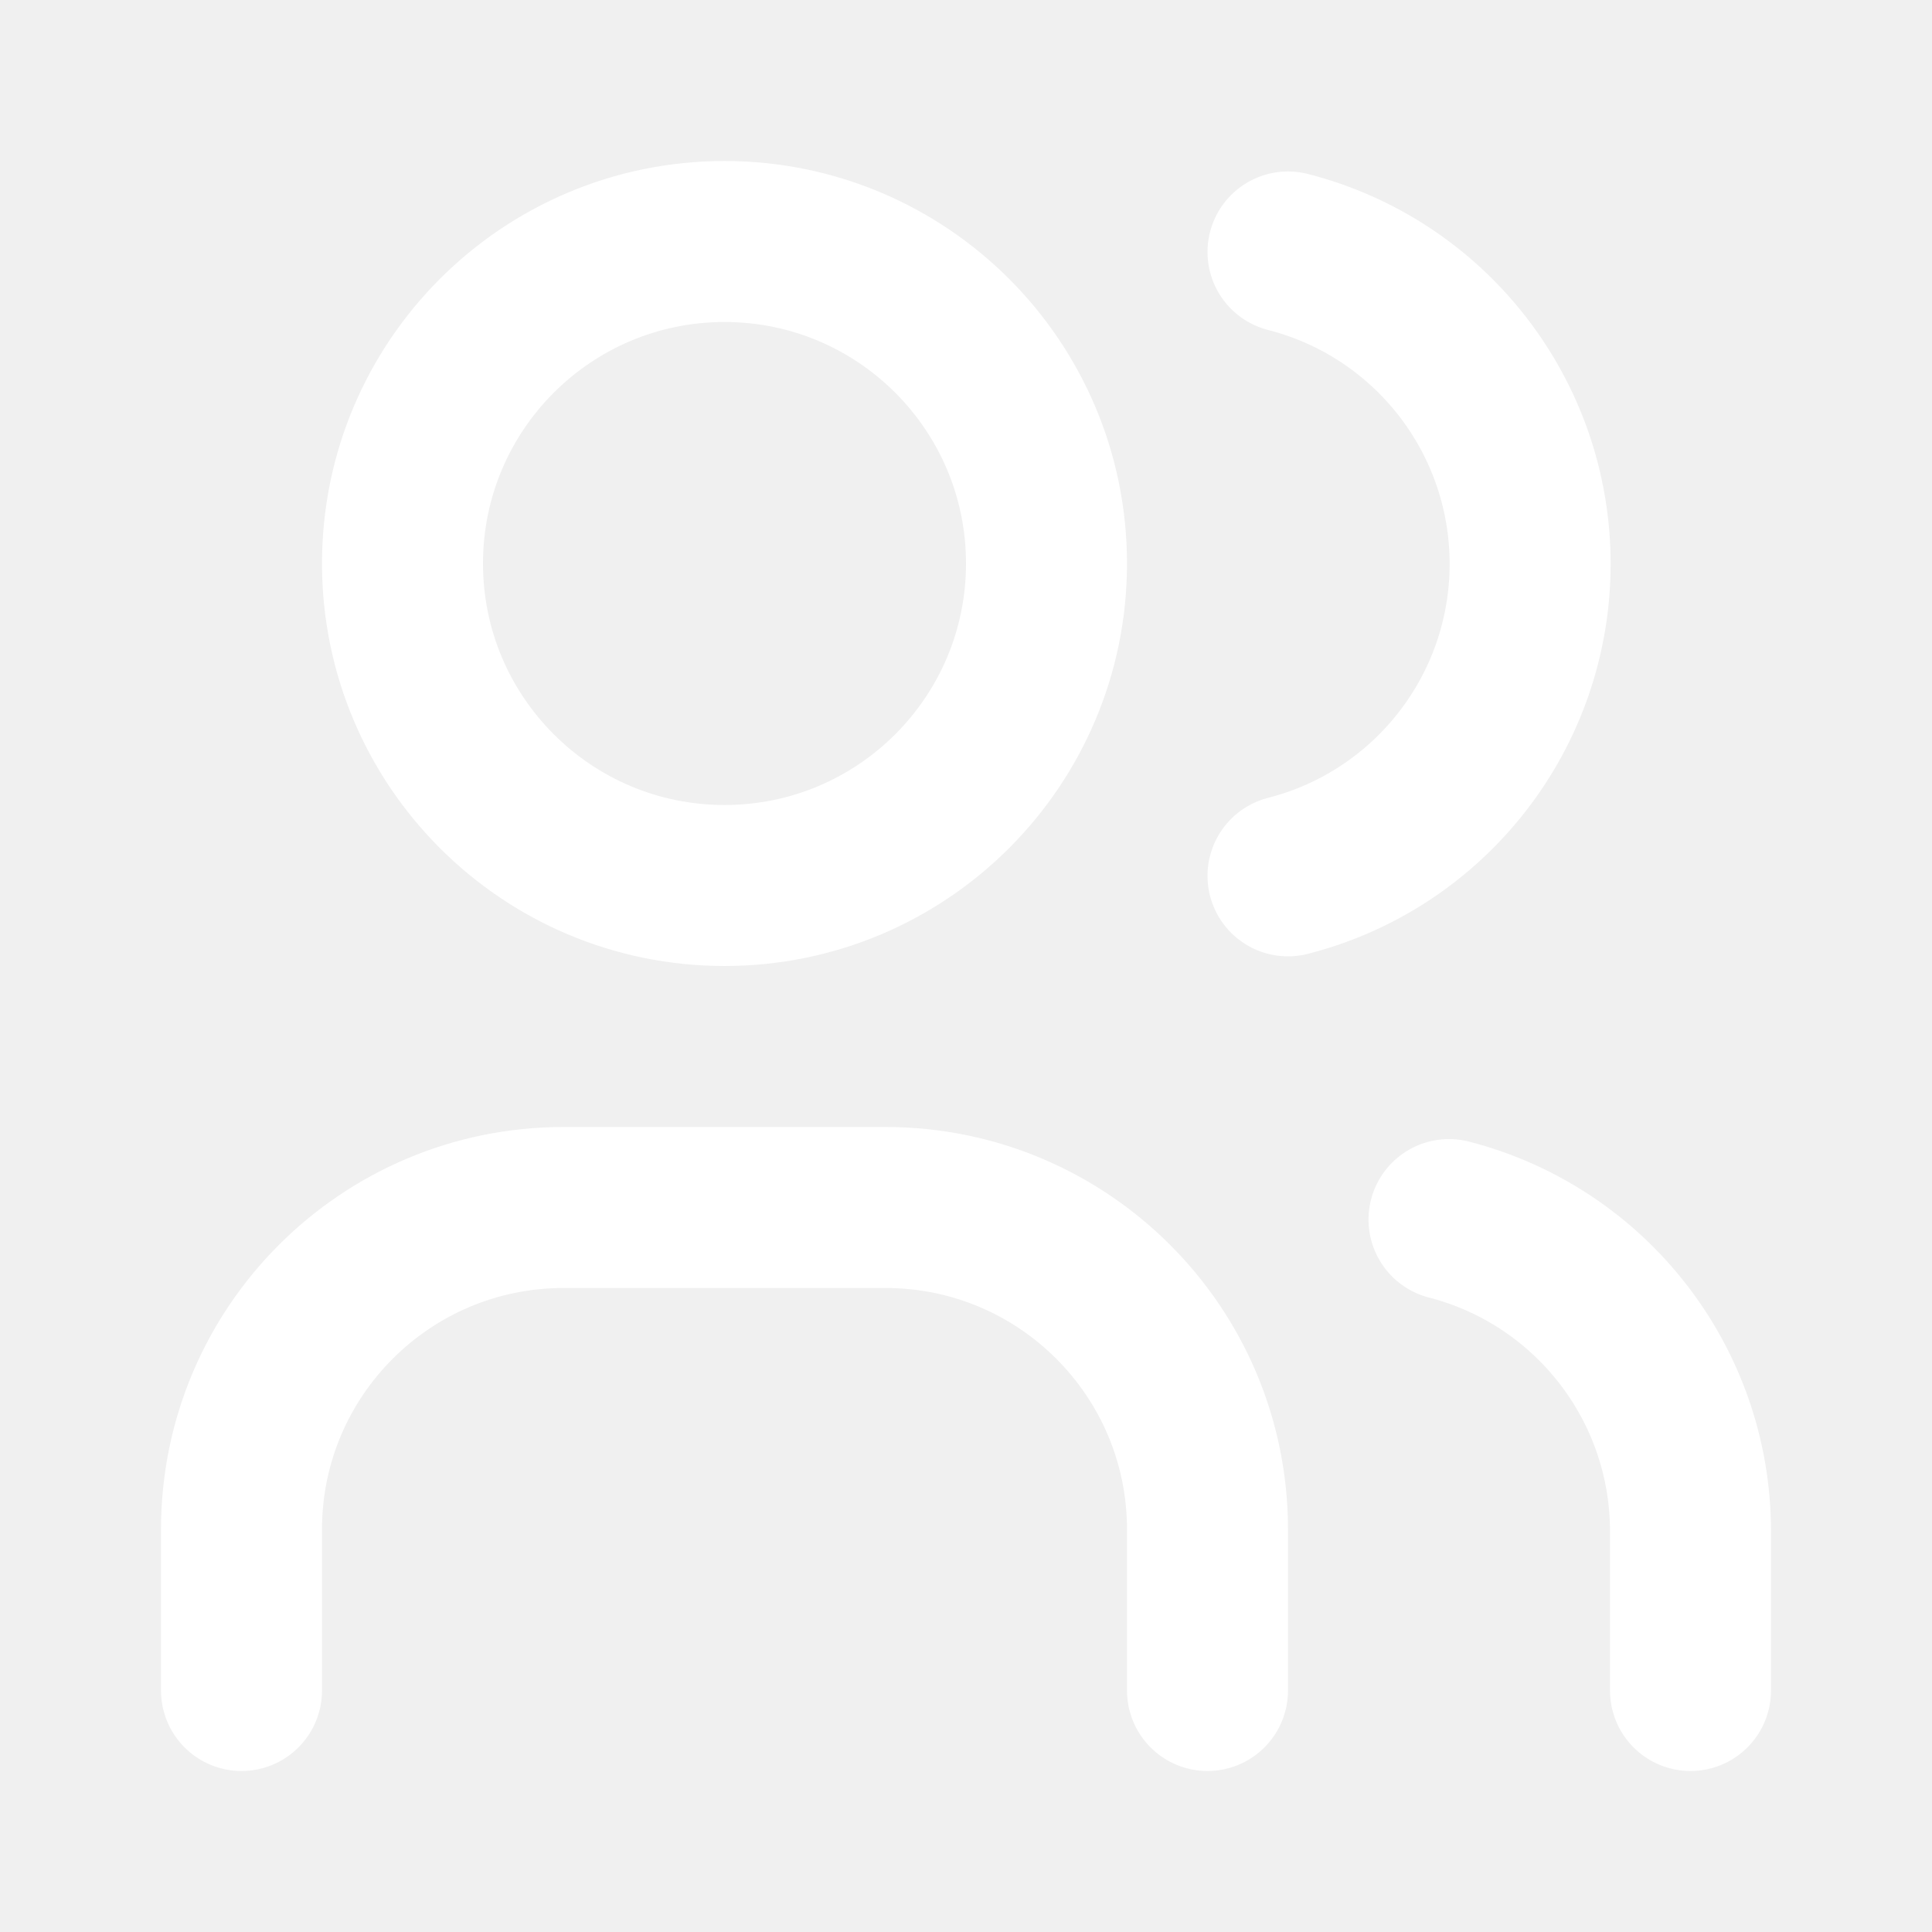
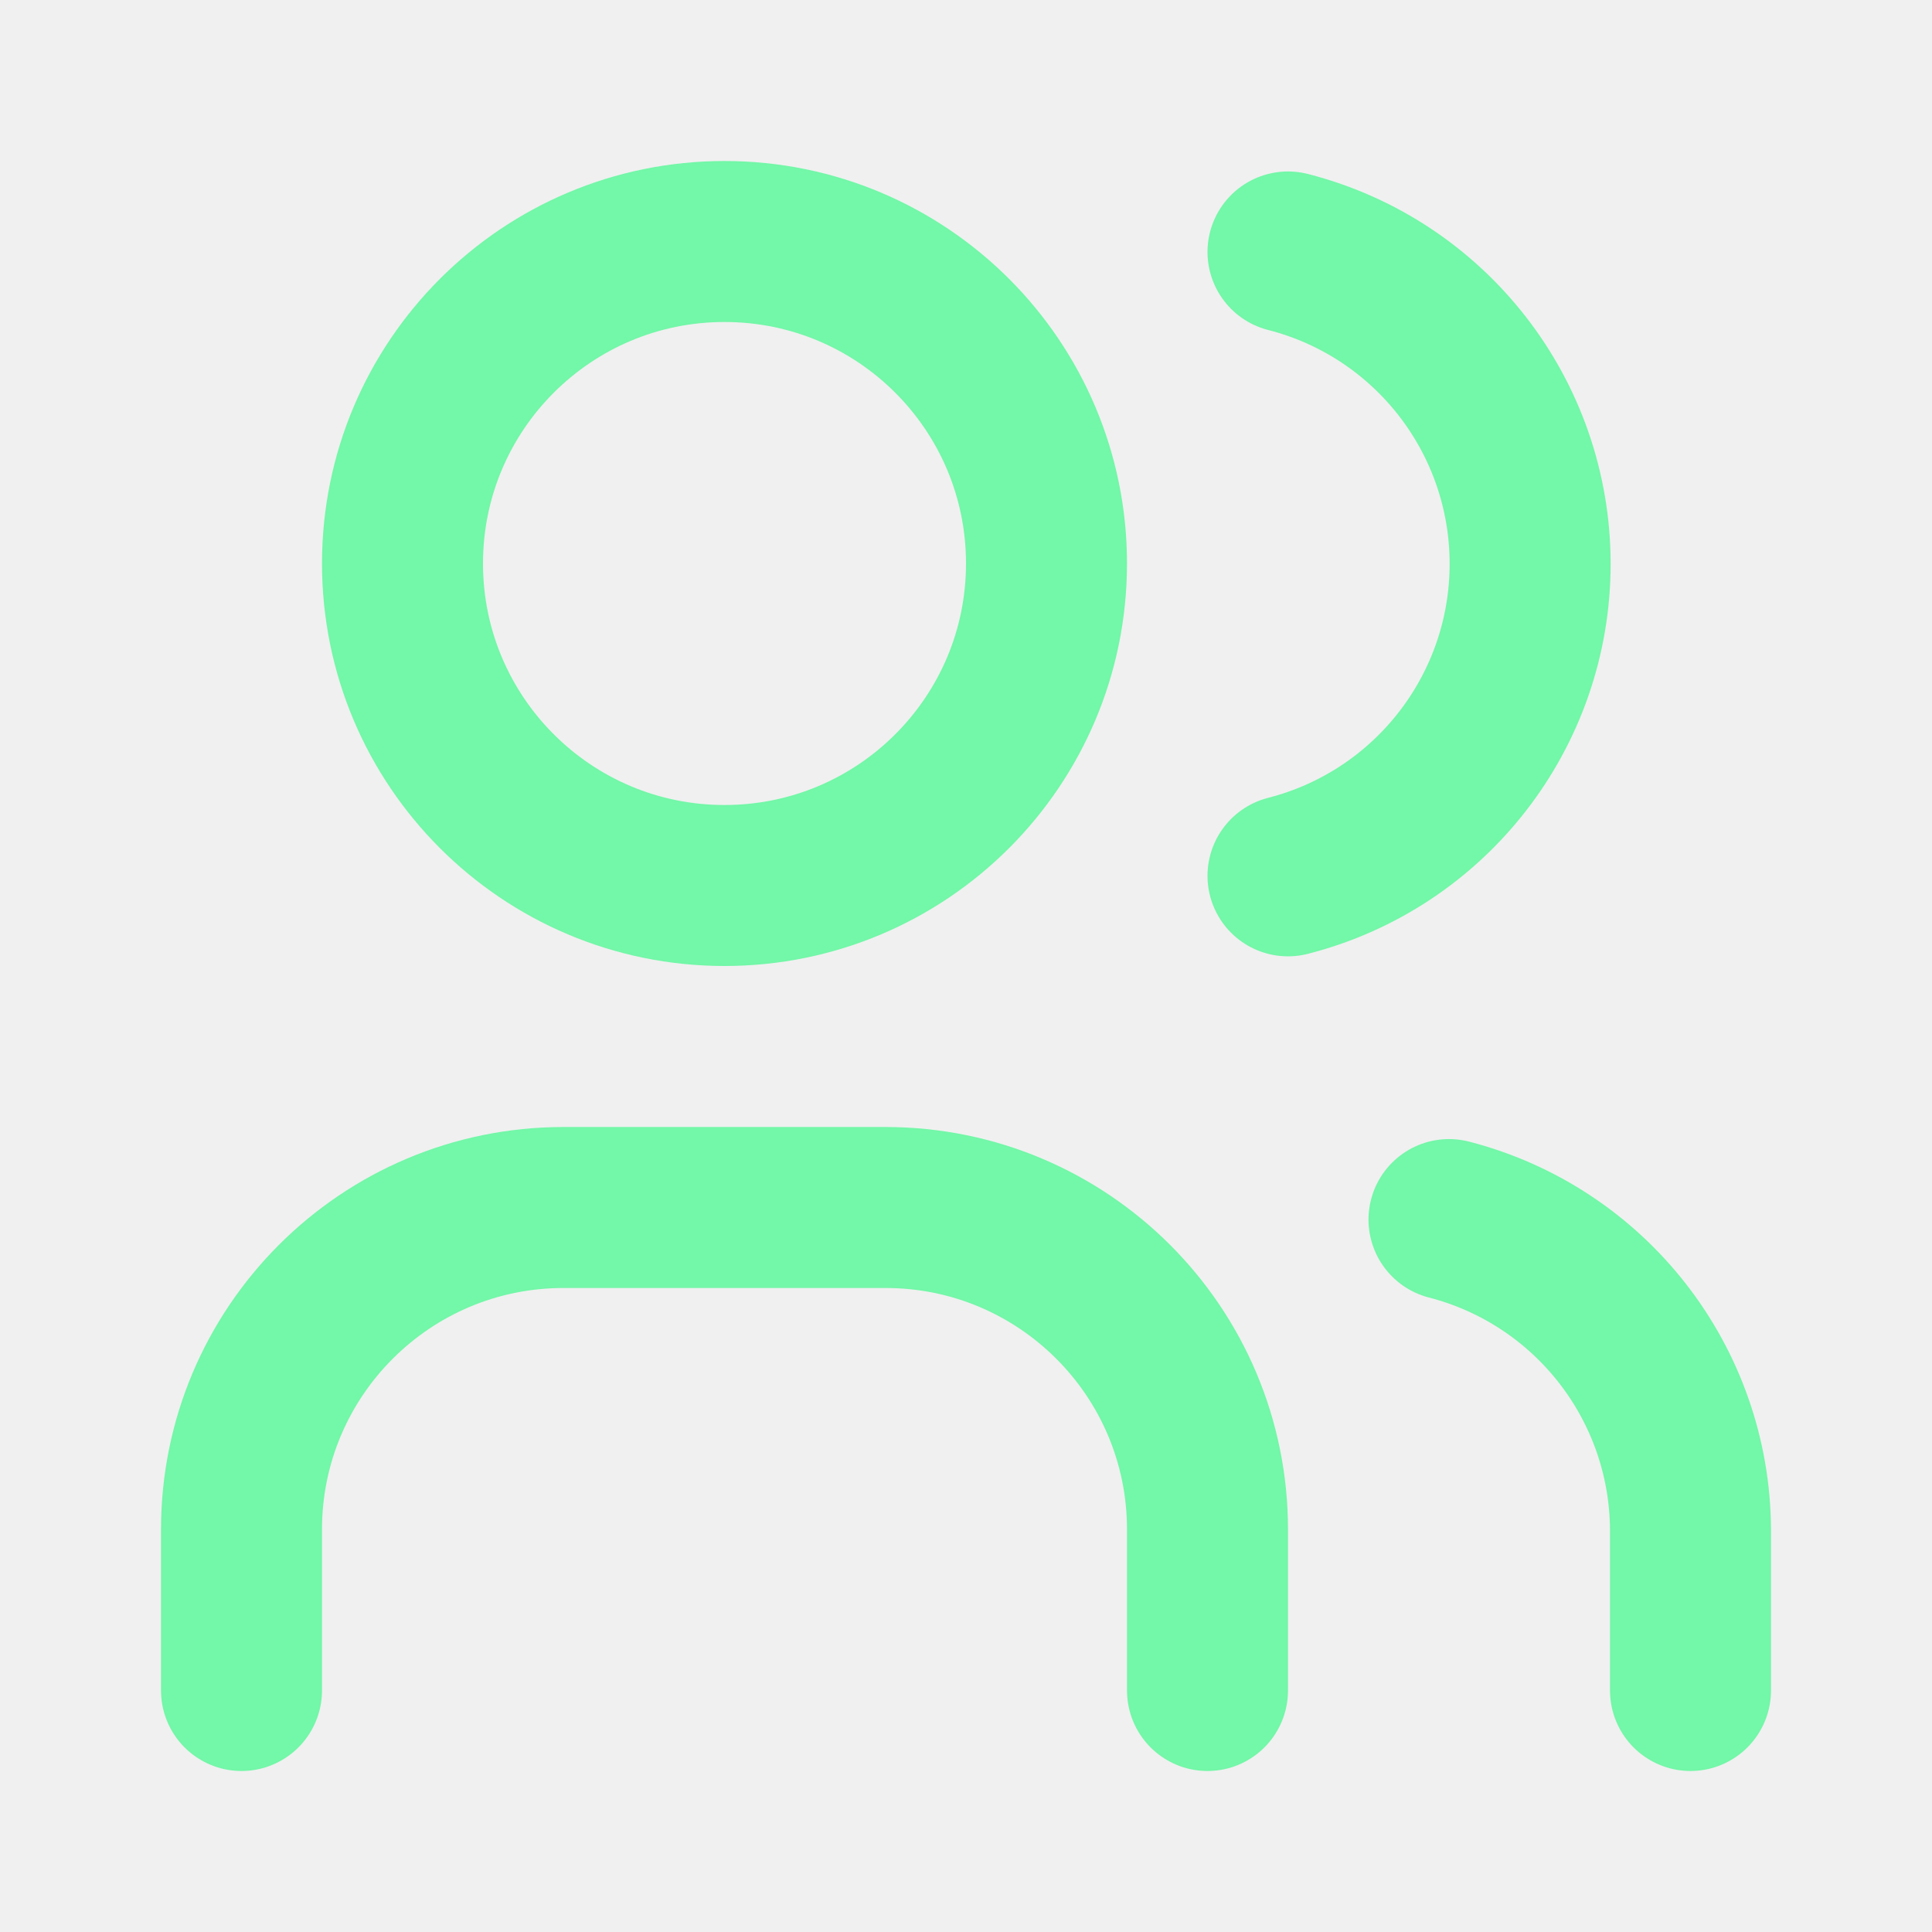
- <svg xmlns="http://www.w3.org/2000/svg" width="24" height="24" viewBox="0 0 24 24" stroke-width="2" stroke="white" fill="none" stroke-linecap="round" stroke-linejoin="round">
+ <svg xmlns="http://www.w3.org/2000/svg" width="24" height="24" viewBox="0 0 24 24" stroke-width="2" stroke="#73f7a8" fill="none" stroke-linecap="round" stroke-linejoin="round">
  <path stroke="none" d="M0 0h24v24H0z" fill="none" />
  <path d="M9 7m-4 0a4 4 0 1 0 8 0a4 4 0 1 0 -8 0" />
  <path d="M3 21v-2a4 4 0 0 1 4 -4h4a4 4 0 0 1 4 4v2" />
  <path d="M16 3.13a4 4 0 0 1 0 7.75" />
  <path d="M21 21v-2a4 4 0 0 0 -3 -3.85" />
</svg>
